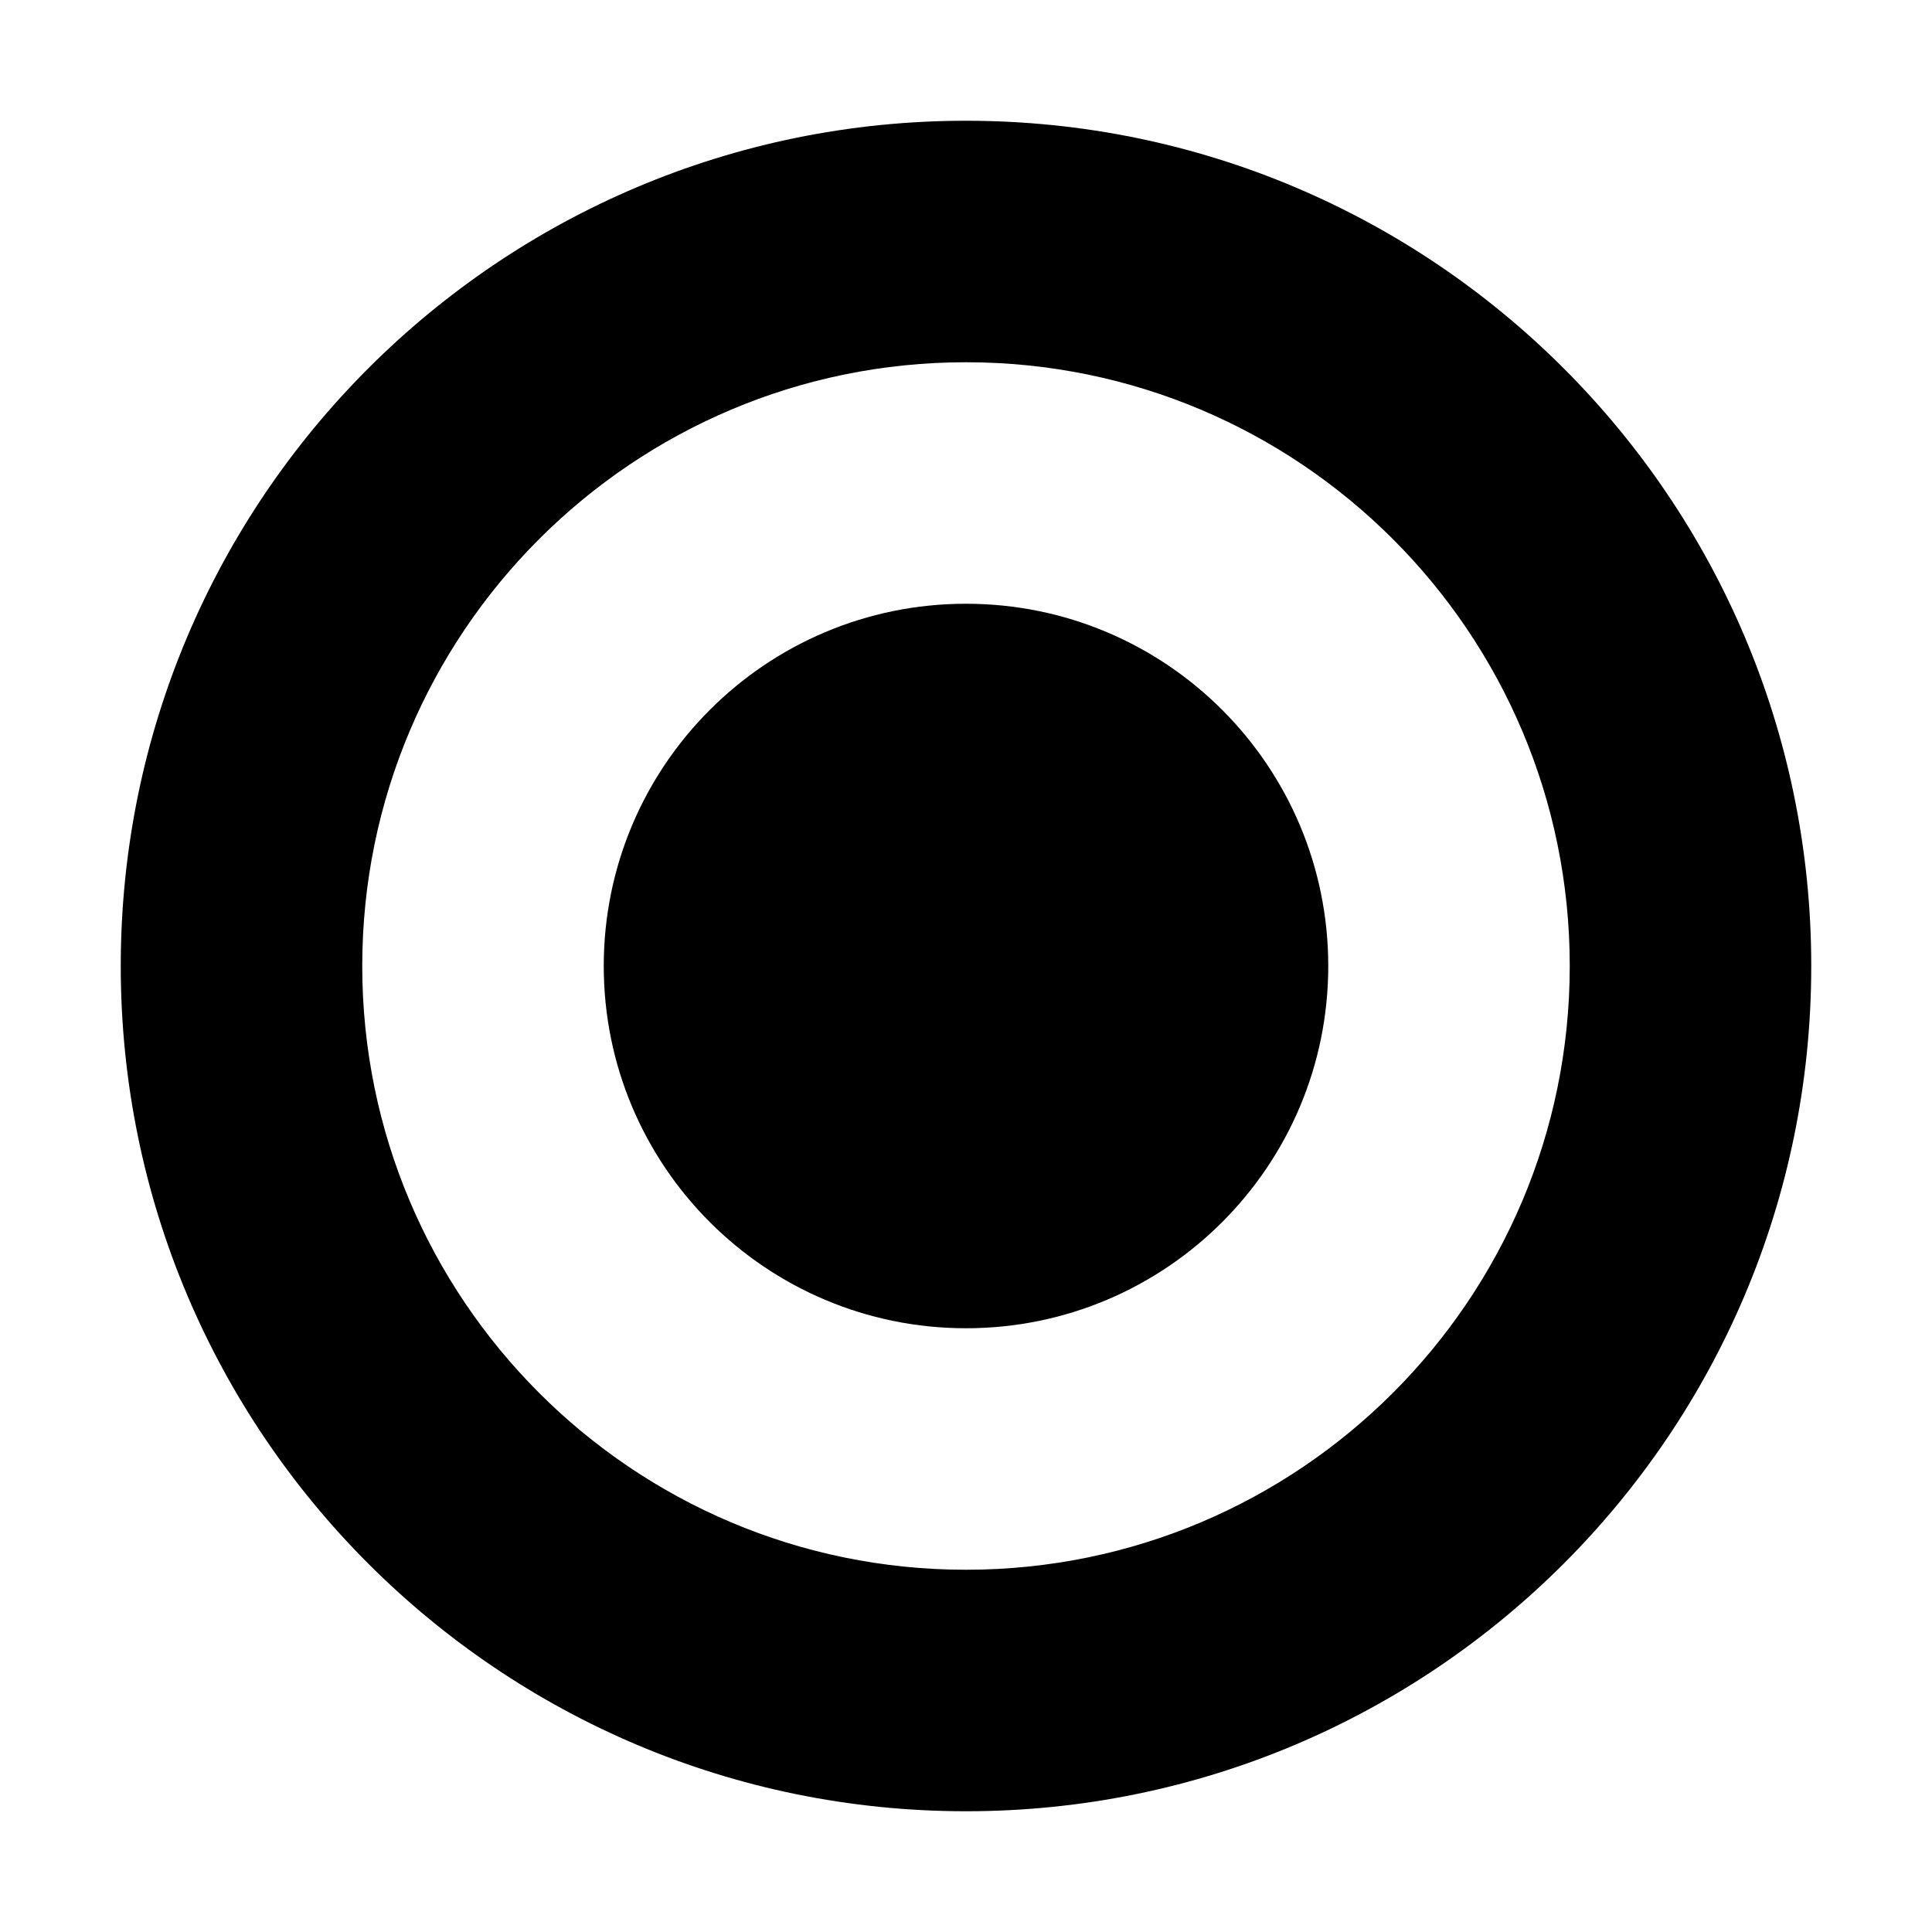
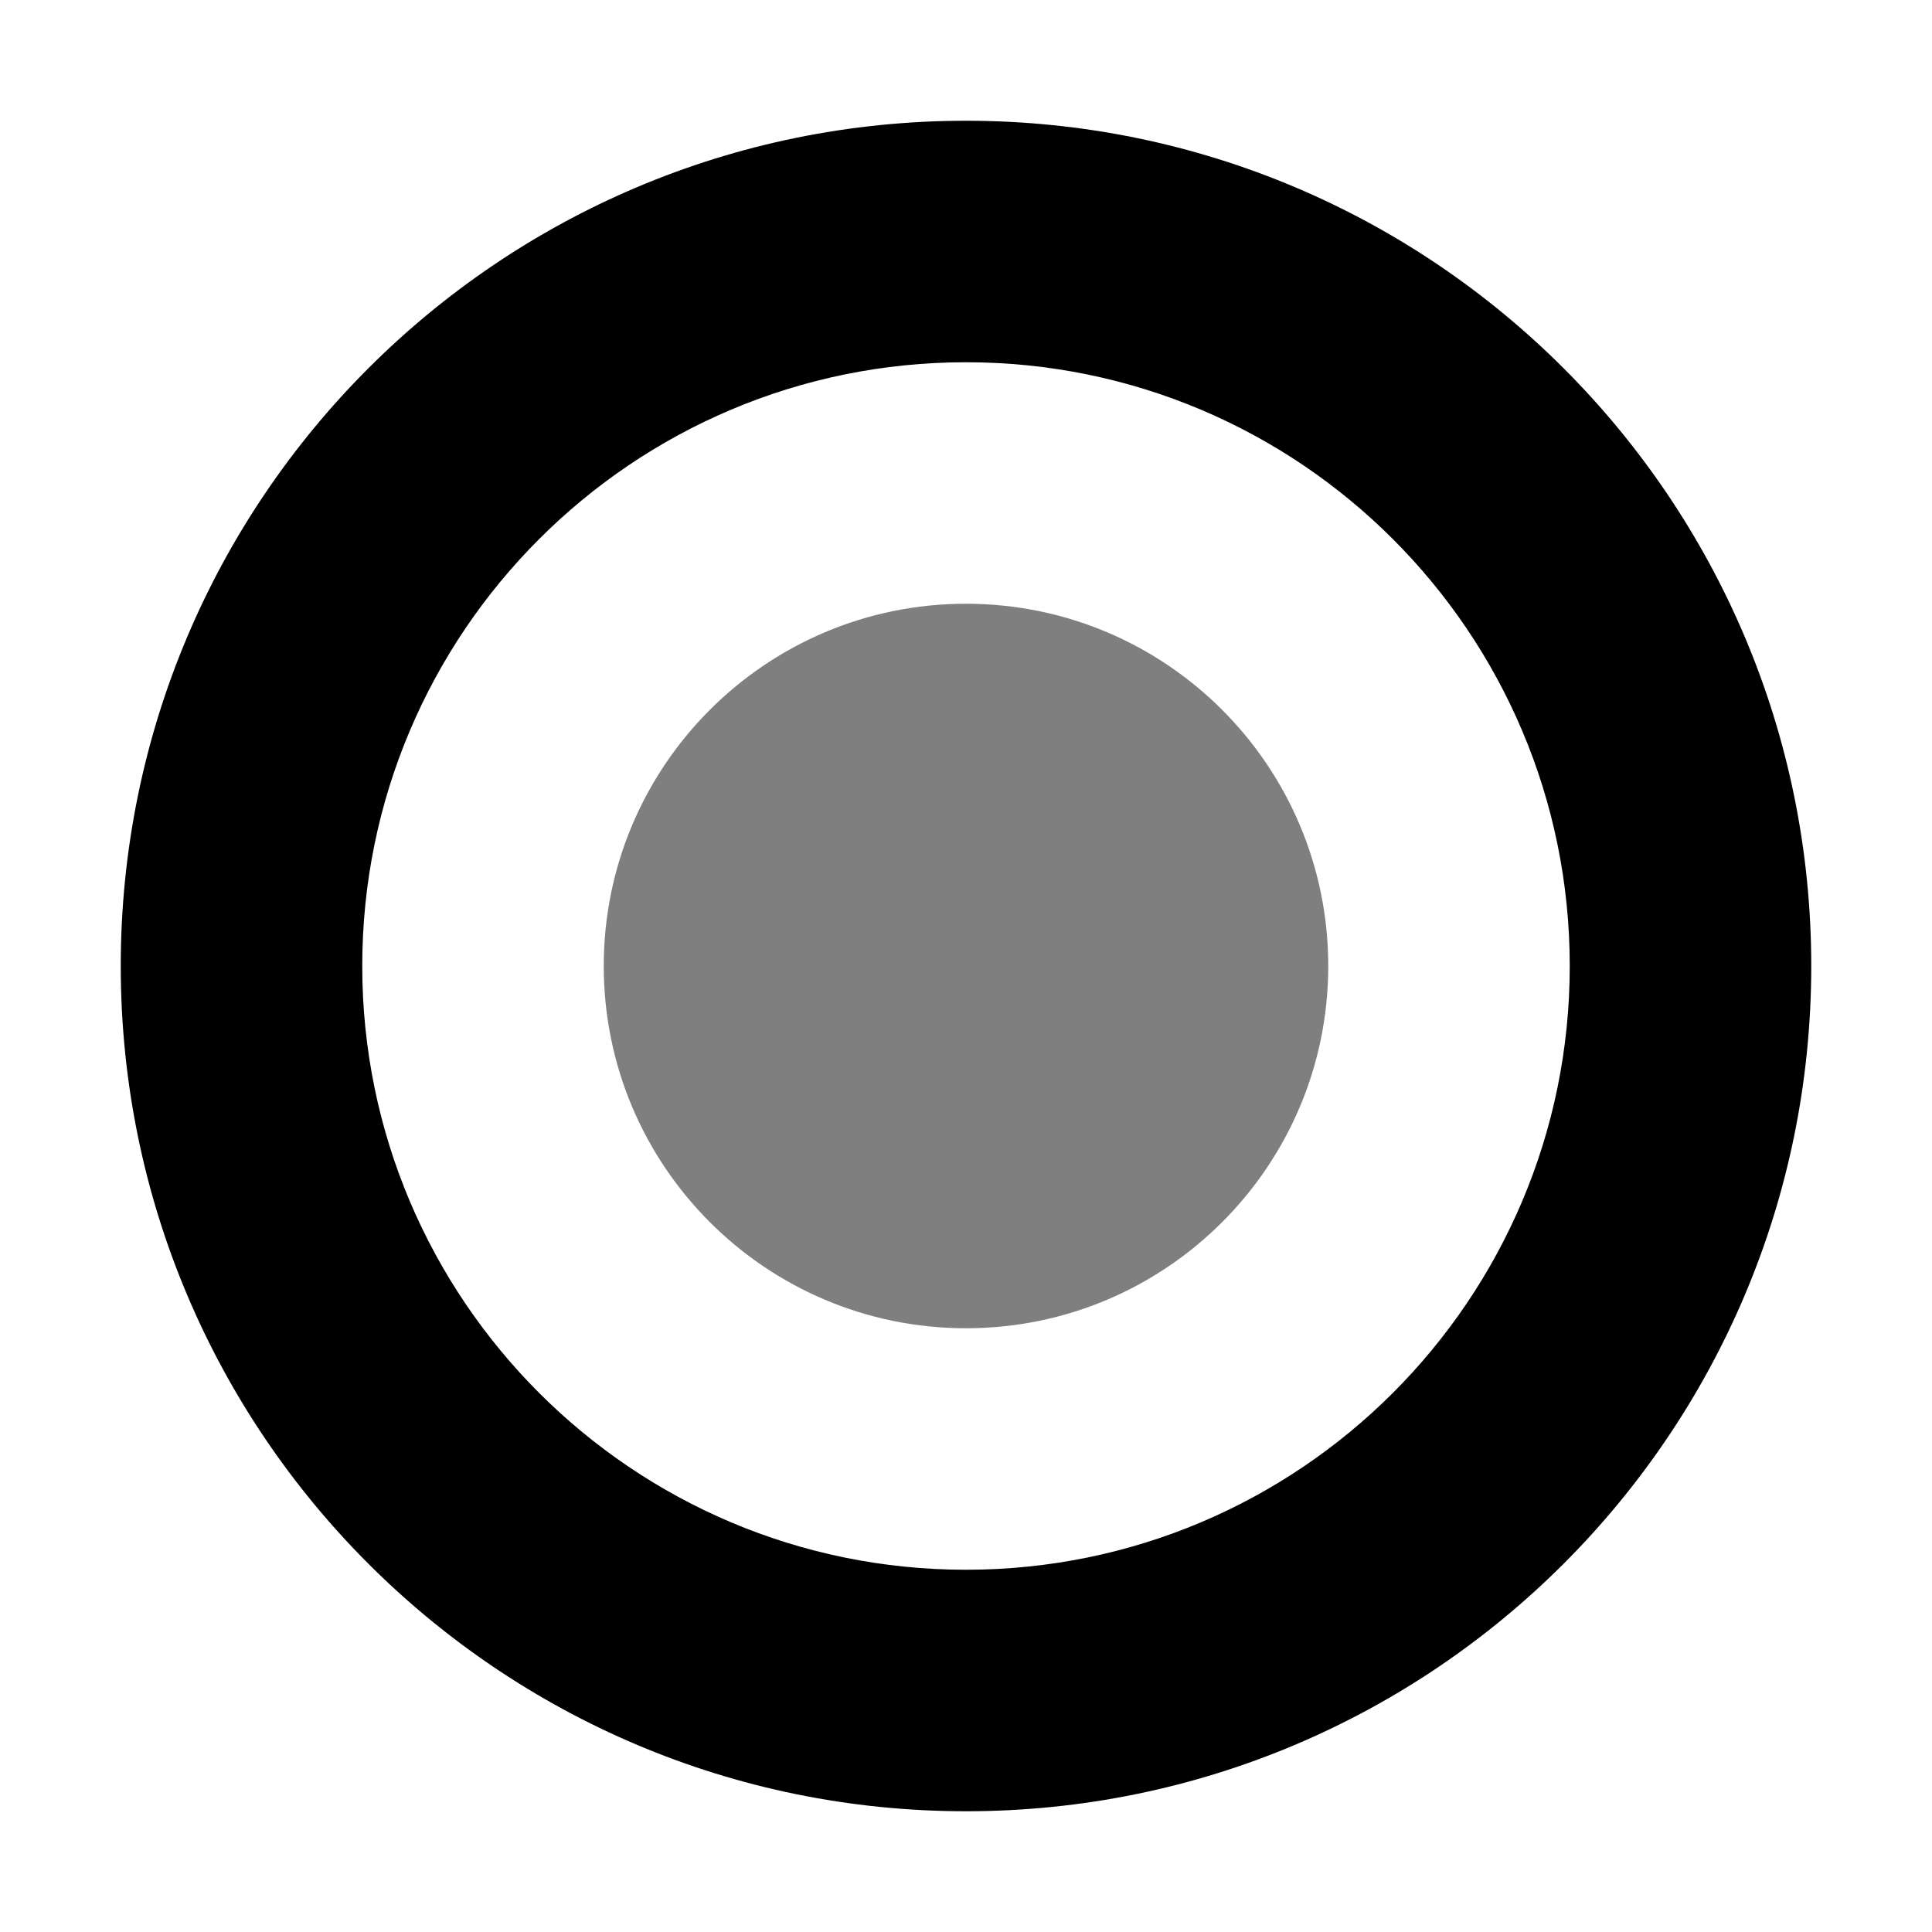
<svg xmlns="http://www.w3.org/2000/svg" width="16" height="16" viewBox="0 0 16 16" fill="none">
-   <path fill-rule="evenodd" clip-rule="evenodd" d="M8 1C4.134 1 1 4.134 1 8C1 11.866 4.134 15 8 15C11.866 15 15 11.866 15 8C15 4.134 11.866 1 8 1ZM8 3C5.239 3 3 5.239 3 8C3 10.761 5.239 13 8 13C10.761 13 13 10.761 13 8C13 5.239 10.761 3 8 3Z" fill="currentColor" />
-   <rect x="5" y="5" width="6" height="6" rx="3" fill="currentColor" />
+   <path fill-rule="evenodd" clip-rule="evenodd" d="M8 1C4.134 1 1 4.134 1 8C1 11.866 4.134 15 8 15C11.866 15 15 11.866 15 8C15 4.134 11.866 1 8 1ZM8 3C5.239 3 3 5.239 3 8C3 10.761 5.239 13 8 13C10.761 13 13 10.761 13 8C13 5.239 10.761 3 8 3Z" fill="black" />
+   <rect opacity="0.5" x="5" y="5" width="6" height="6" rx="3" fill="black" />
</svg>
